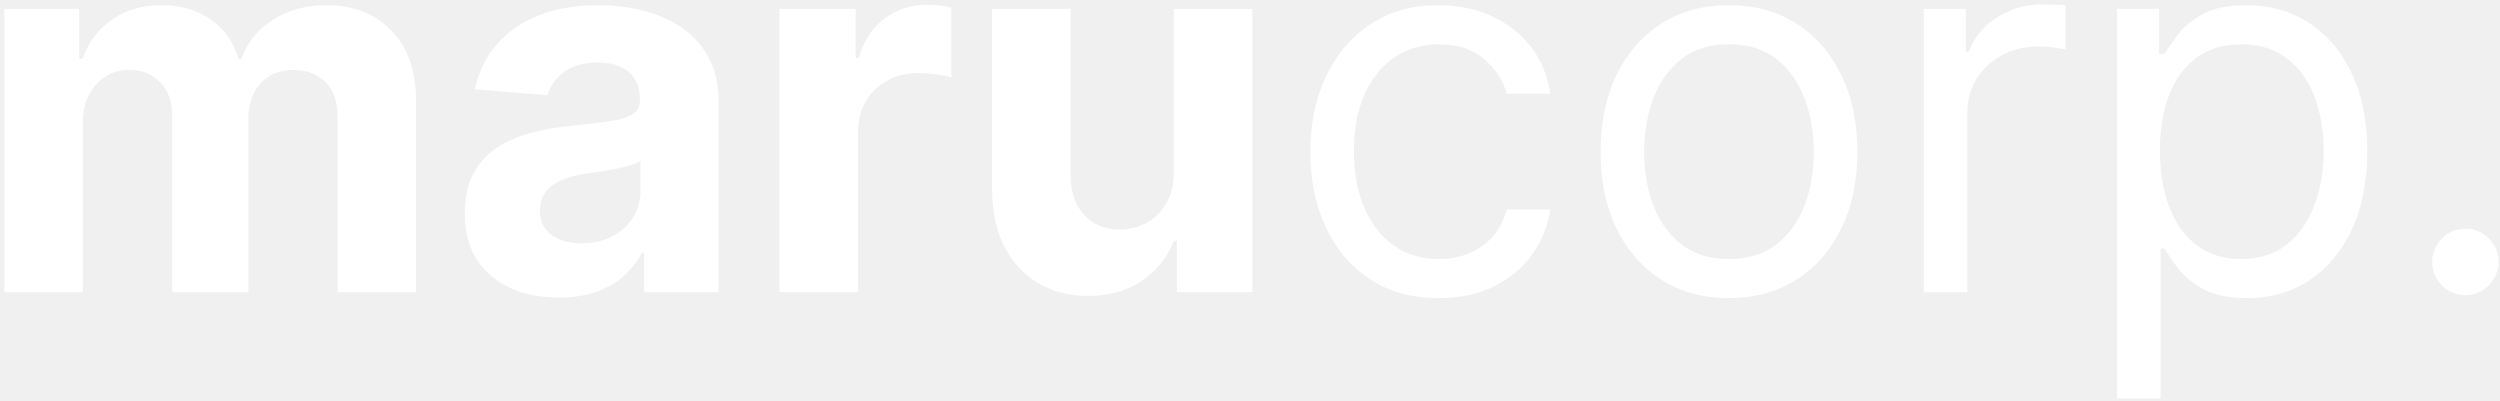
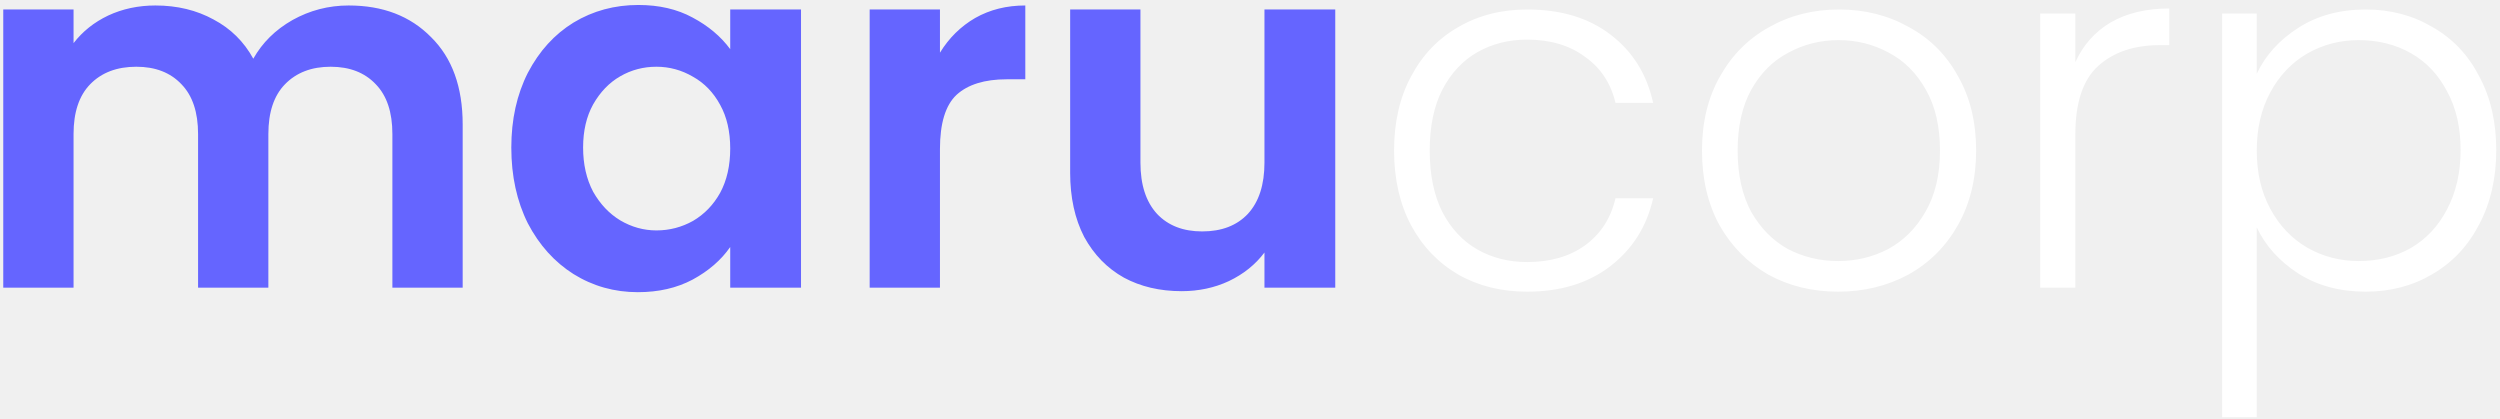
- <svg xmlns="http://www.w3.org/2000/svg" width="462" height="74" viewBox="0 0 462 74" fill="none">
-   <path d="M0.795 54V1.636H14.636V10.875H15.25C16.341 7.807 18.159 5.386 20.704 3.614C23.25 1.841 26.296 0.955 29.841 0.955C33.432 0.955 36.489 1.852 39.011 3.648C41.534 5.42 43.216 7.83 44.057 10.875H44.602C45.67 7.875 47.602 5.477 50.398 3.682C53.216 1.864 56.545 0.955 60.386 0.955C65.273 0.955 69.239 2.511 72.284 5.625C75.352 8.716 76.886 13.102 76.886 18.784V54H62.398V21.648C62.398 18.739 61.625 16.557 60.08 15.102C58.534 13.648 56.602 12.921 54.284 12.921C51.648 12.921 49.591 13.761 48.114 15.443C46.636 17.102 45.898 19.296 45.898 22.023V54H31.818V21.341C31.818 18.773 31.079 16.727 29.602 15.204C28.148 13.682 26.227 12.921 23.841 12.921C22.227 12.921 20.773 13.329 19.477 14.148C18.204 14.943 17.193 16.068 16.443 17.523C15.693 18.954 15.318 20.636 15.318 22.568V54H0.795ZM103.29 54.989C99.949 54.989 96.972 54.409 94.358 53.25C91.744 52.068 89.676 50.33 88.153 48.034C86.653 45.716 85.903 42.83 85.903 39.375C85.903 36.466 86.438 34.023 87.506 32.045C88.574 30.068 90.028 28.477 91.869 27.273C93.71 26.068 95.801 25.159 98.142 24.546C100.506 23.932 102.983 23.5 105.574 23.25C108.619 22.932 111.074 22.636 112.938 22.364C114.801 22.068 116.153 21.636 116.994 21.068C117.835 20.5 118.256 19.659 118.256 18.546V18.341C118.256 16.182 117.574 14.511 116.21 13.329C114.869 12.148 112.96 11.557 110.483 11.557C107.869 11.557 105.79 12.136 104.244 13.296C102.699 14.432 101.676 15.864 101.176 17.591L87.744 16.5C88.426 13.318 89.767 10.568 91.767 8.25C93.767 5.909 96.347 4.114 99.506 2.864C102.688 1.591 106.369 0.955 110.551 0.955C113.46 0.955 116.244 1.295 118.903 1.977C121.585 2.659 123.96 3.716 126.028 5.148C128.119 6.58 129.767 8.42 130.972 10.671C132.176 12.898 132.778 15.568 132.778 18.682V54H119.006V46.739H118.597C117.756 48.375 116.631 49.818 115.222 51.068C113.812 52.295 112.119 53.261 110.142 53.966C108.165 54.648 105.881 54.989 103.29 54.989ZM107.449 44.966C109.585 44.966 111.472 44.545 113.108 43.705C114.744 42.841 116.028 41.682 116.96 40.227C117.892 38.773 118.358 37.125 118.358 35.284V29.727C117.903 30.023 117.278 30.296 116.483 30.546C115.71 30.773 114.835 30.989 113.858 31.193C112.881 31.375 111.903 31.546 110.926 31.704C109.949 31.841 109.062 31.966 108.267 32.08C106.563 32.33 105.074 32.727 103.801 33.273C102.528 33.818 101.54 34.557 100.835 35.489C100.131 36.398 99.778 37.534 99.778 38.898C99.778 40.875 100.494 42.386 101.926 43.432C103.381 44.455 105.222 44.966 107.449 44.966ZM144.045 54V1.636H158.125V10.773H158.67C159.625 7.523 161.227 5.068 163.477 3.409C165.727 1.727 168.318 0.886 171.25 0.886C171.977 0.886 172.761 0.932 173.602 1.023C174.443 1.114 175.182 1.239 175.818 1.398V14.284C175.136 14.079 174.193 13.898 172.989 13.739C171.784 13.579 170.682 13.5 169.682 13.5C167.545 13.5 165.636 13.966 163.955 14.898C162.295 15.807 160.977 17.079 160 18.716C159.045 20.352 158.568 22.239 158.568 24.375V54H144.045ZM216.906 31.704V1.636H231.429V54H217.486V44.489H216.94C215.759 47.557 213.793 50.023 211.043 51.886C208.315 53.75 204.986 54.682 201.054 54.682C197.554 54.682 194.474 53.886 191.815 52.295C189.156 50.705 187.077 48.443 185.577 45.511C184.099 42.58 183.349 39.068 183.327 34.977V1.636H197.849V32.386C197.872 35.477 198.702 37.92 200.338 39.716C201.974 41.511 204.168 42.409 206.918 42.409C208.668 42.409 210.304 42.011 211.827 41.216C213.349 40.398 214.577 39.193 215.509 37.602C216.463 36.011 216.929 34.045 216.906 31.704ZM265.886 55.091C260.977 55.091 256.75 53.932 253.205 51.614C249.659 49.295 246.932 46.102 245.023 42.034C243.114 37.966 242.159 33.318 242.159 28.091C242.159 22.773 243.136 18.079 245.091 14.011C247.068 9.92 249.818 6.727 253.341 4.432C256.886 2.114 261.023 0.955 265.75 0.955C269.432 0.955 272.75 1.636 275.705 3C278.659 4.364 281.08 6.273 282.966 8.727C284.852 11.182 286.023 14.046 286.477 17.318H278.432C277.818 14.932 276.455 12.818 274.341 10.977C272.25 9.114 269.432 8.182 265.886 8.182C262.75 8.182 260 9 257.636 10.636C255.295 12.25 253.466 14.534 252.148 17.489C250.852 20.421 250.205 23.864 250.205 27.818C250.205 31.864 250.841 35.386 252.114 38.386C253.409 41.386 255.227 43.716 257.568 45.375C259.932 47.034 262.705 47.864 265.886 47.864C267.977 47.864 269.875 47.5 271.58 46.773C273.284 46.045 274.727 45 275.909 43.636C277.091 42.273 277.932 40.636 278.432 38.727H286.477C286.023 41.818 284.898 44.602 283.102 47.08C281.33 49.534 278.977 51.489 276.045 52.943C273.136 54.375 269.75 55.091 265.886 55.091ZM319.511 55.091C314.784 55.091 310.636 53.966 307.068 51.716C303.523 49.466 300.75 46.318 298.75 42.273C296.773 38.227 295.784 33.5 295.784 28.091C295.784 22.636 296.773 17.875 298.75 13.807C300.75 9.739 303.523 6.58 307.068 4.33C310.636 2.08 314.784 0.955 319.511 0.955C324.239 0.955 328.375 2.08 331.92 4.33C335.489 6.58 338.261 9.739 340.239 13.807C342.239 17.875 343.239 22.636 343.239 28.091C343.239 33.5 342.239 38.227 340.239 42.273C338.261 46.318 335.489 49.466 331.92 51.716C328.375 53.966 324.239 55.091 319.511 55.091ZM319.511 47.864C323.102 47.864 326.057 46.943 328.375 45.102C330.693 43.261 332.409 40.841 333.523 37.841C334.636 34.841 335.193 31.591 335.193 28.091C335.193 24.591 334.636 21.329 333.523 18.307C332.409 15.284 330.693 12.841 328.375 10.977C326.057 9.114 323.102 8.182 319.511 8.182C315.92 8.182 312.966 9.114 310.648 10.977C308.33 12.841 306.614 15.284 305.5 18.307C304.386 21.329 303.83 24.591 303.83 28.091C303.83 31.591 304.386 34.841 305.5 37.841C306.614 40.841 308.33 43.261 310.648 45.102C312.966 46.943 315.92 47.864 319.511 47.864ZM355.52 54V1.636H363.293V9.545H363.838C364.793 6.955 366.52 4.852 369.02 3.239C371.52 1.625 374.338 0.818 377.474 0.818C378.065 0.818 378.804 0.83 379.69 0.852C380.577 0.875 381.247 0.909 381.702 0.955V9.136C381.429 9.068 380.804 8.966 379.827 8.83C378.872 8.67 377.861 8.591 376.793 8.591C374.247 8.591 371.974 9.125 369.974 10.193C367.997 11.239 366.429 12.693 365.27 14.557C364.134 16.398 363.565 18.5 363.565 20.864V54H355.52ZM391.239 73.636V1.636H399.011V9.955H399.966C400.557 9.045 401.375 7.886 402.42 6.477C403.489 5.045 405.011 3.773 406.989 2.659C408.989 1.523 411.693 0.955 415.102 0.955C419.511 0.955 423.398 2.057 426.761 4.261C430.125 6.466 432.75 9.591 434.636 13.636C436.523 17.682 437.466 22.454 437.466 27.954C437.466 33.5 436.523 38.307 434.636 42.375C432.75 46.42 430.136 49.557 426.795 51.784C423.455 53.989 419.602 55.091 415.239 55.091C411.875 55.091 409.182 54.534 407.159 53.42C405.136 52.284 403.58 51 402.489 49.568C401.398 48.114 400.557 46.909 399.966 45.955H399.284V73.636H391.239ZM399.148 27.818C399.148 31.773 399.727 35.261 400.886 38.284C402.045 41.284 403.739 43.636 405.966 45.341C408.193 47.023 410.92 47.864 414.148 47.864C417.511 47.864 420.318 46.977 422.568 45.205C424.841 43.409 426.545 41 427.682 37.977C428.841 34.932 429.42 31.546 429.42 27.818C429.42 24.136 428.852 20.818 427.716 17.864C426.602 14.886 424.909 12.534 422.636 10.807C420.386 9.057 417.557 8.182 414.148 8.182C410.875 8.182 408.125 9.011 405.898 10.671C403.67 12.307 401.989 14.602 400.852 17.557C399.716 20.489 399.148 23.909 399.148 27.818ZM455.602 54.545C453.92 54.545 452.477 53.943 451.273 52.739C450.068 51.534 449.466 50.091 449.466 48.409C449.466 46.727 450.068 45.284 451.273 44.08C452.477 42.875 453.92 42.273 455.602 42.273C457.284 42.273 458.727 42.875 459.932 44.08C461.136 45.284 461.739 46.727 461.739 48.409C461.739 49.523 461.455 50.545 460.886 51.477C460.341 52.409 459.602 53.159 458.67 53.727C457.761 54.273 456.739 54.545 455.602 54.545Z" fill="white" />
+ <svg xmlns="http://www.w3.org/2000/svg" width="478" height="80" viewBox="0 0 478 80" fill="none">
+   <path d="M66.672 1.048C73.2 1.048 78.448 3.064 82.416 7.096C86.448 11.064 88.464 16.632 88.464 23.8V55H75.024V25.624C75.024 21.464 73.968 18.296 71.856 16.12C69.744 13.88 66.864 12.76 63.216 12.76C59.568 12.76 56.656 13.88 54.48 16.12C52.368 18.296 51.312 21.464 51.312 25.624V55H37.872V25.624C37.872 21.464 36.816 18.296 34.704 16.12C32.592 13.88 29.712 12.76 26.064 12.76C22.352 12.76 19.408 13.88 17.232 16.12C15.12 18.296 14.064 21.464 14.064 25.624V55H0.624V1.816H14.064V8.248C15.792 6.008 18 4.248 20.688 2.968C23.44 1.688 26.448 1.048 29.712 1.048C33.872 1.048 37.584 1.944 40.848 3.736C44.112 5.464 46.64 7.96 48.432 11.224C50.16 8.152 52.656 5.688 55.92 3.832C59.248 1.976 62.832 1.048 66.672 1.048ZM97.762 28.216C97.762 22.84 98.818 18.072 100.93 13.912C103.106 9.752 106.018 6.552 109.666 4.312C113.378 2.072 117.506 0.952 122.05 0.952C126.018 0.952 129.474 1.752 132.418 3.352C135.426 4.952 137.826 6.968 139.618 9.4V1.816H153.154V55H139.618V47.224C137.89 49.72 135.49 51.8 132.418 53.464C129.41 55.064 125.922 55.864 121.954 55.864C117.474 55.864 113.378 54.712 109.666 52.408C106.018 50.104 103.106 46.872 100.93 42.712C98.818 38.488 97.762 33.656 97.762 28.216ZM139.618 28.408C139.618 25.144 138.978 22.36 137.698 20.056C136.418 17.688 134.69 15.896 132.514 14.68C130.338 13.4 128.002 12.76 125.506 12.76C123.01 12.76 120.706 13.368 118.594 14.584C116.482 15.8 114.754 17.592 113.41 19.96C112.13 22.264 111.49 25.016 111.49 28.216C111.49 31.416 112.13 34.232 113.41 36.664C114.754 39.032 116.482 40.856 118.594 42.136C120.77 43.416 123.074 44.056 125.506 44.056C128.002 44.056 130.338 43.448 132.514 42.232C134.69 40.952 136.418 39.16 137.698 36.856C138.978 34.488 139.618 31.672 139.618 28.408ZM179.72 10.072C181.448 7.256 183.688 5.048 186.44 3.448C189.256 1.848 192.456 1.048 196.04 1.048V15.16H192.488C188.264 15.16 185.064 16.152 182.888 18.136C180.776 20.12 179.72 23.576 179.72 28.504V55H166.28V1.816H179.72V10.072ZM255.301 1.816V55H241.765V48.28C240.037 50.584 237.765 52.408 234.949 53.752C232.197 55.032 229.189 55.672 225.925 55.672C221.765 55.672 218.085 54.808 214.885 53.08C211.685 51.288 209.157 48.696 207.301 45.304C205.509 41.848 204.613 37.752 204.613 33.016V1.816H218.053V31.096C218.053 35.32 219.109 38.584 221.221 40.888C223.333 43.128 226.213 44.248 229.861 44.248C233.573 44.248 236.485 43.128 238.597 40.888C240.709 38.584 241.765 35.32 241.765 31.096V1.816H255.301Z" fill="#6565FF" />
+   <path d="M266.546 28.792C266.546 23.352 267.634 18.616 269.81 14.584C271.986 10.488 274.994 7.352 278.834 5.176C282.674 2.936 287.058 1.816 291.986 1.816C298.45 1.816 303.762 3.416 307.922 6.616C312.146 9.816 314.866 14.168 316.082 19.672H308.882C307.986 15.896 306.034 12.952 303.026 10.84C300.082 8.664 296.402 7.576 291.986 7.576C288.466 7.576 285.298 8.376 282.482 9.976C279.666 11.576 277.426 13.976 275.762 17.176C274.162 20.312 273.362 24.184 273.362 28.792C273.362 33.4 274.162 37.304 275.762 40.504C277.426 43.704 279.666 46.104 282.482 47.704C285.298 49.304 288.466 50.104 291.986 50.104C296.402 50.104 300.082 49.048 303.026 46.936C306.034 44.76 307.986 41.752 308.882 37.912H316.082C314.866 43.288 312.146 47.608 307.922 50.872C303.698 54.136 298.386 55.768 291.986 55.768C287.058 55.768 282.674 54.68 278.834 52.504C274.994 50.264 271.986 47.128 269.81 43.096C267.634 39 266.546 34.232 266.546 28.792ZM351.437 55.768C346.509 55.768 342.061 54.68 338.093 52.504C334.189 50.264 331.085 47.128 328.781 43.096C326.541 39 325.421 34.232 325.421 28.792C325.421 23.352 326.573 18.616 328.877 14.584C331.181 10.488 334.317 7.352 338.285 5.176C342.253 2.936 346.701 1.816 351.629 1.816C356.557 1.816 361.005 2.936 364.973 5.176C369.005 7.352 372.141 10.488 374.381 14.584C376.685 18.616 377.837 23.352 377.837 28.792C377.837 34.168 376.685 38.904 374.381 43C372.077 47.096 368.909 50.264 364.877 52.504C360.845 54.68 356.365 55.768 351.437 55.768ZM351.437 49.912C354.893 49.912 358.093 49.144 361.037 47.608C363.981 46.008 366.349 43.64 368.141 40.504C369.997 37.304 370.925 33.4 370.925 28.792C370.925 24.184 370.029 20.312 368.237 17.176C366.445 13.976 364.077 11.608 361.133 10.072C358.189 8.472 354.989 7.672 351.533 7.672C348.077 7.672 344.877 8.472 341.933 10.072C338.989 11.608 336.621 13.976 334.829 17.176C333.101 20.312 332.237 24.184 332.237 28.792C332.237 33.4 333.101 37.304 334.829 40.504C336.621 43.64 338.957 46.008 341.837 47.608C344.781 49.144 347.981 49.912 351.437 49.912ZM396.806 11.896C398.278 8.632 400.518 6.104 403.526 4.312C406.598 2.52 410.342 1.624 414.758 1.624V8.632H412.934C408.07 8.632 404.166 9.944 401.222 12.568C398.278 15.192 396.806 19.576 396.806 25.72V55H390.086V2.584H396.806V11.896ZM431.492 14.104C433.156 10.584 435.78 7.672 439.364 5.368C443.012 3 447.332 1.816 452.324 1.816C457.06 1.816 461.316 2.936 465.092 5.176C468.932 7.352 471.908 10.488 474.02 14.584C476.196 18.616 477.284 23.32 477.284 28.696C477.284 34.072 476.196 38.808 474.02 42.904C471.908 47 468.932 50.168 465.092 52.408C461.316 54.648 457.06 55.768 452.324 55.768C447.396 55.768 443.108 54.616 439.46 52.312C435.812 49.944 433.156 47 431.492 43.48V79.768H424.868V2.584H431.492V14.104ZM470.468 28.696C470.468 24.344 469.604 20.6 467.875 17.464C466.212 14.264 463.908 11.832 460.964 10.168C458.02 8.504 454.692 7.672 450.98 7.672C447.396 7.672 444.1 8.536 441.092 10.264C438.148 11.992 435.812 14.456 434.084 17.656C432.356 20.856 431.492 24.568 431.492 28.792C431.492 33.016 432.356 36.728 434.084 39.928C435.812 43.128 438.148 45.592 441.092 47.32C444.1 49.048 447.396 49.912 450.98 49.912C454.692 49.912 458.02 49.08 460.964 47.416C463.908 45.688 466.212 43.224 467.875 40.024C469.604 36.76 470.468 32.984 470.468 28.696Z" fill="white" />
</svg>
